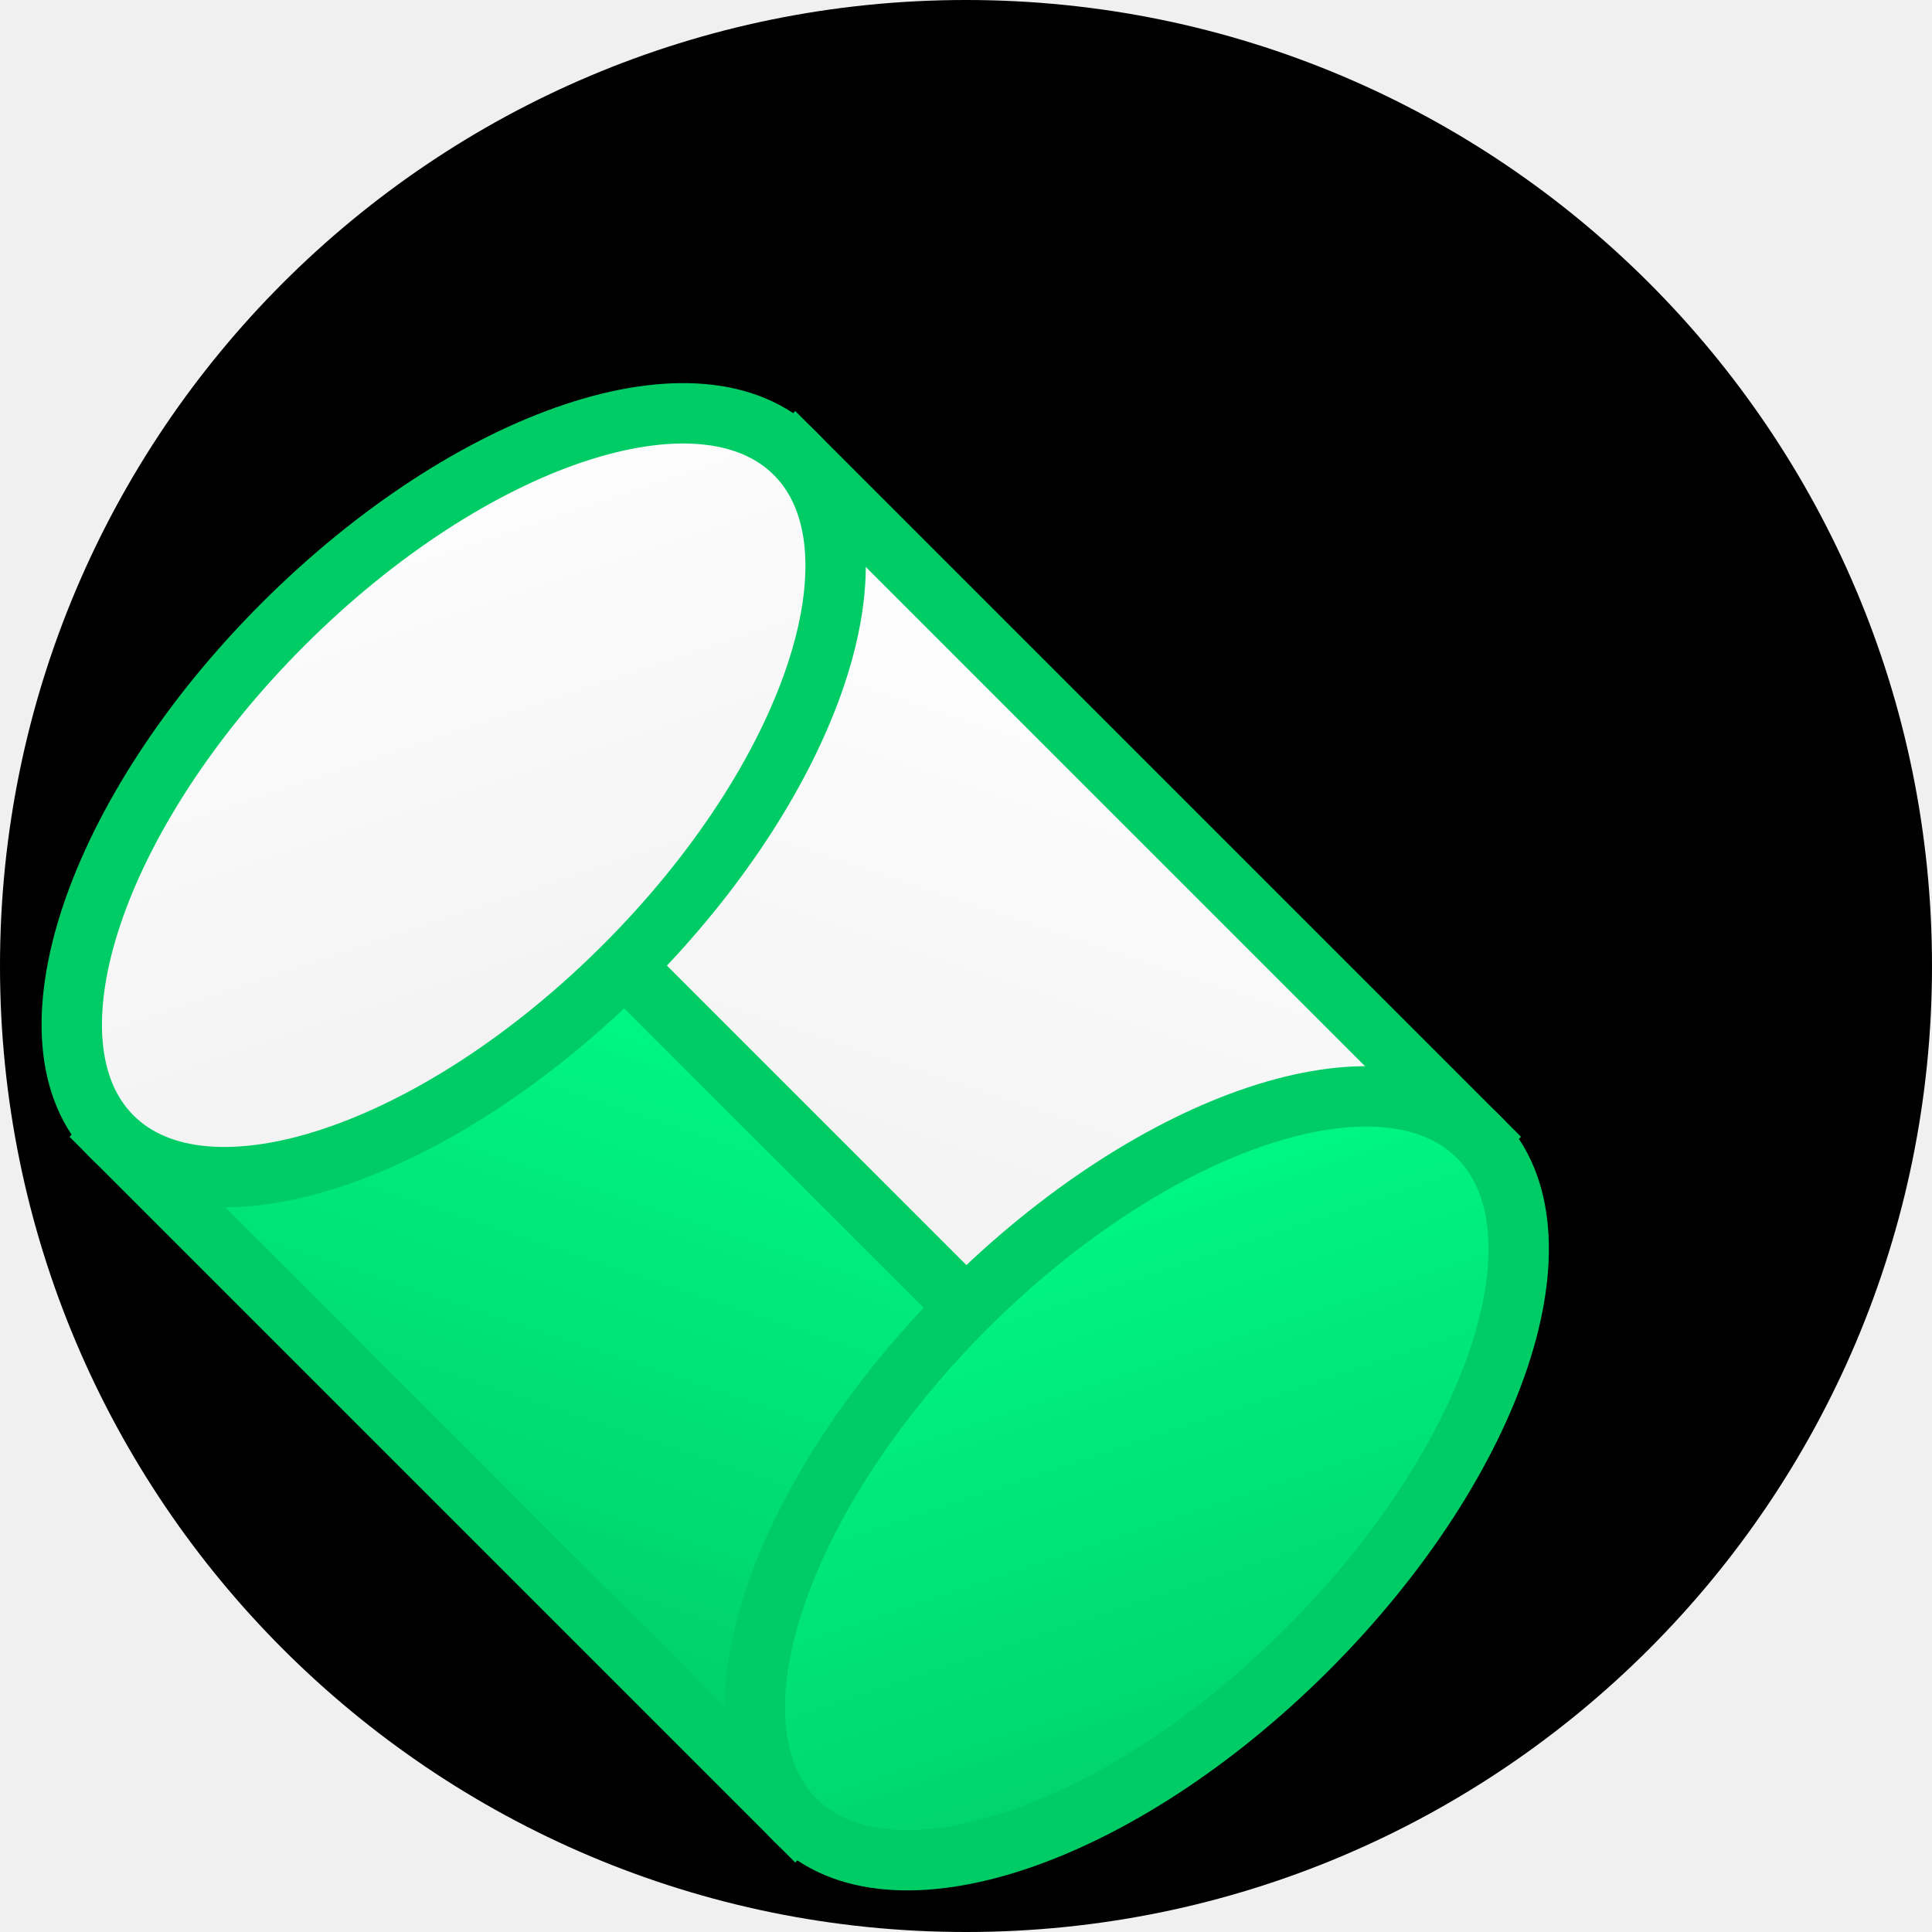
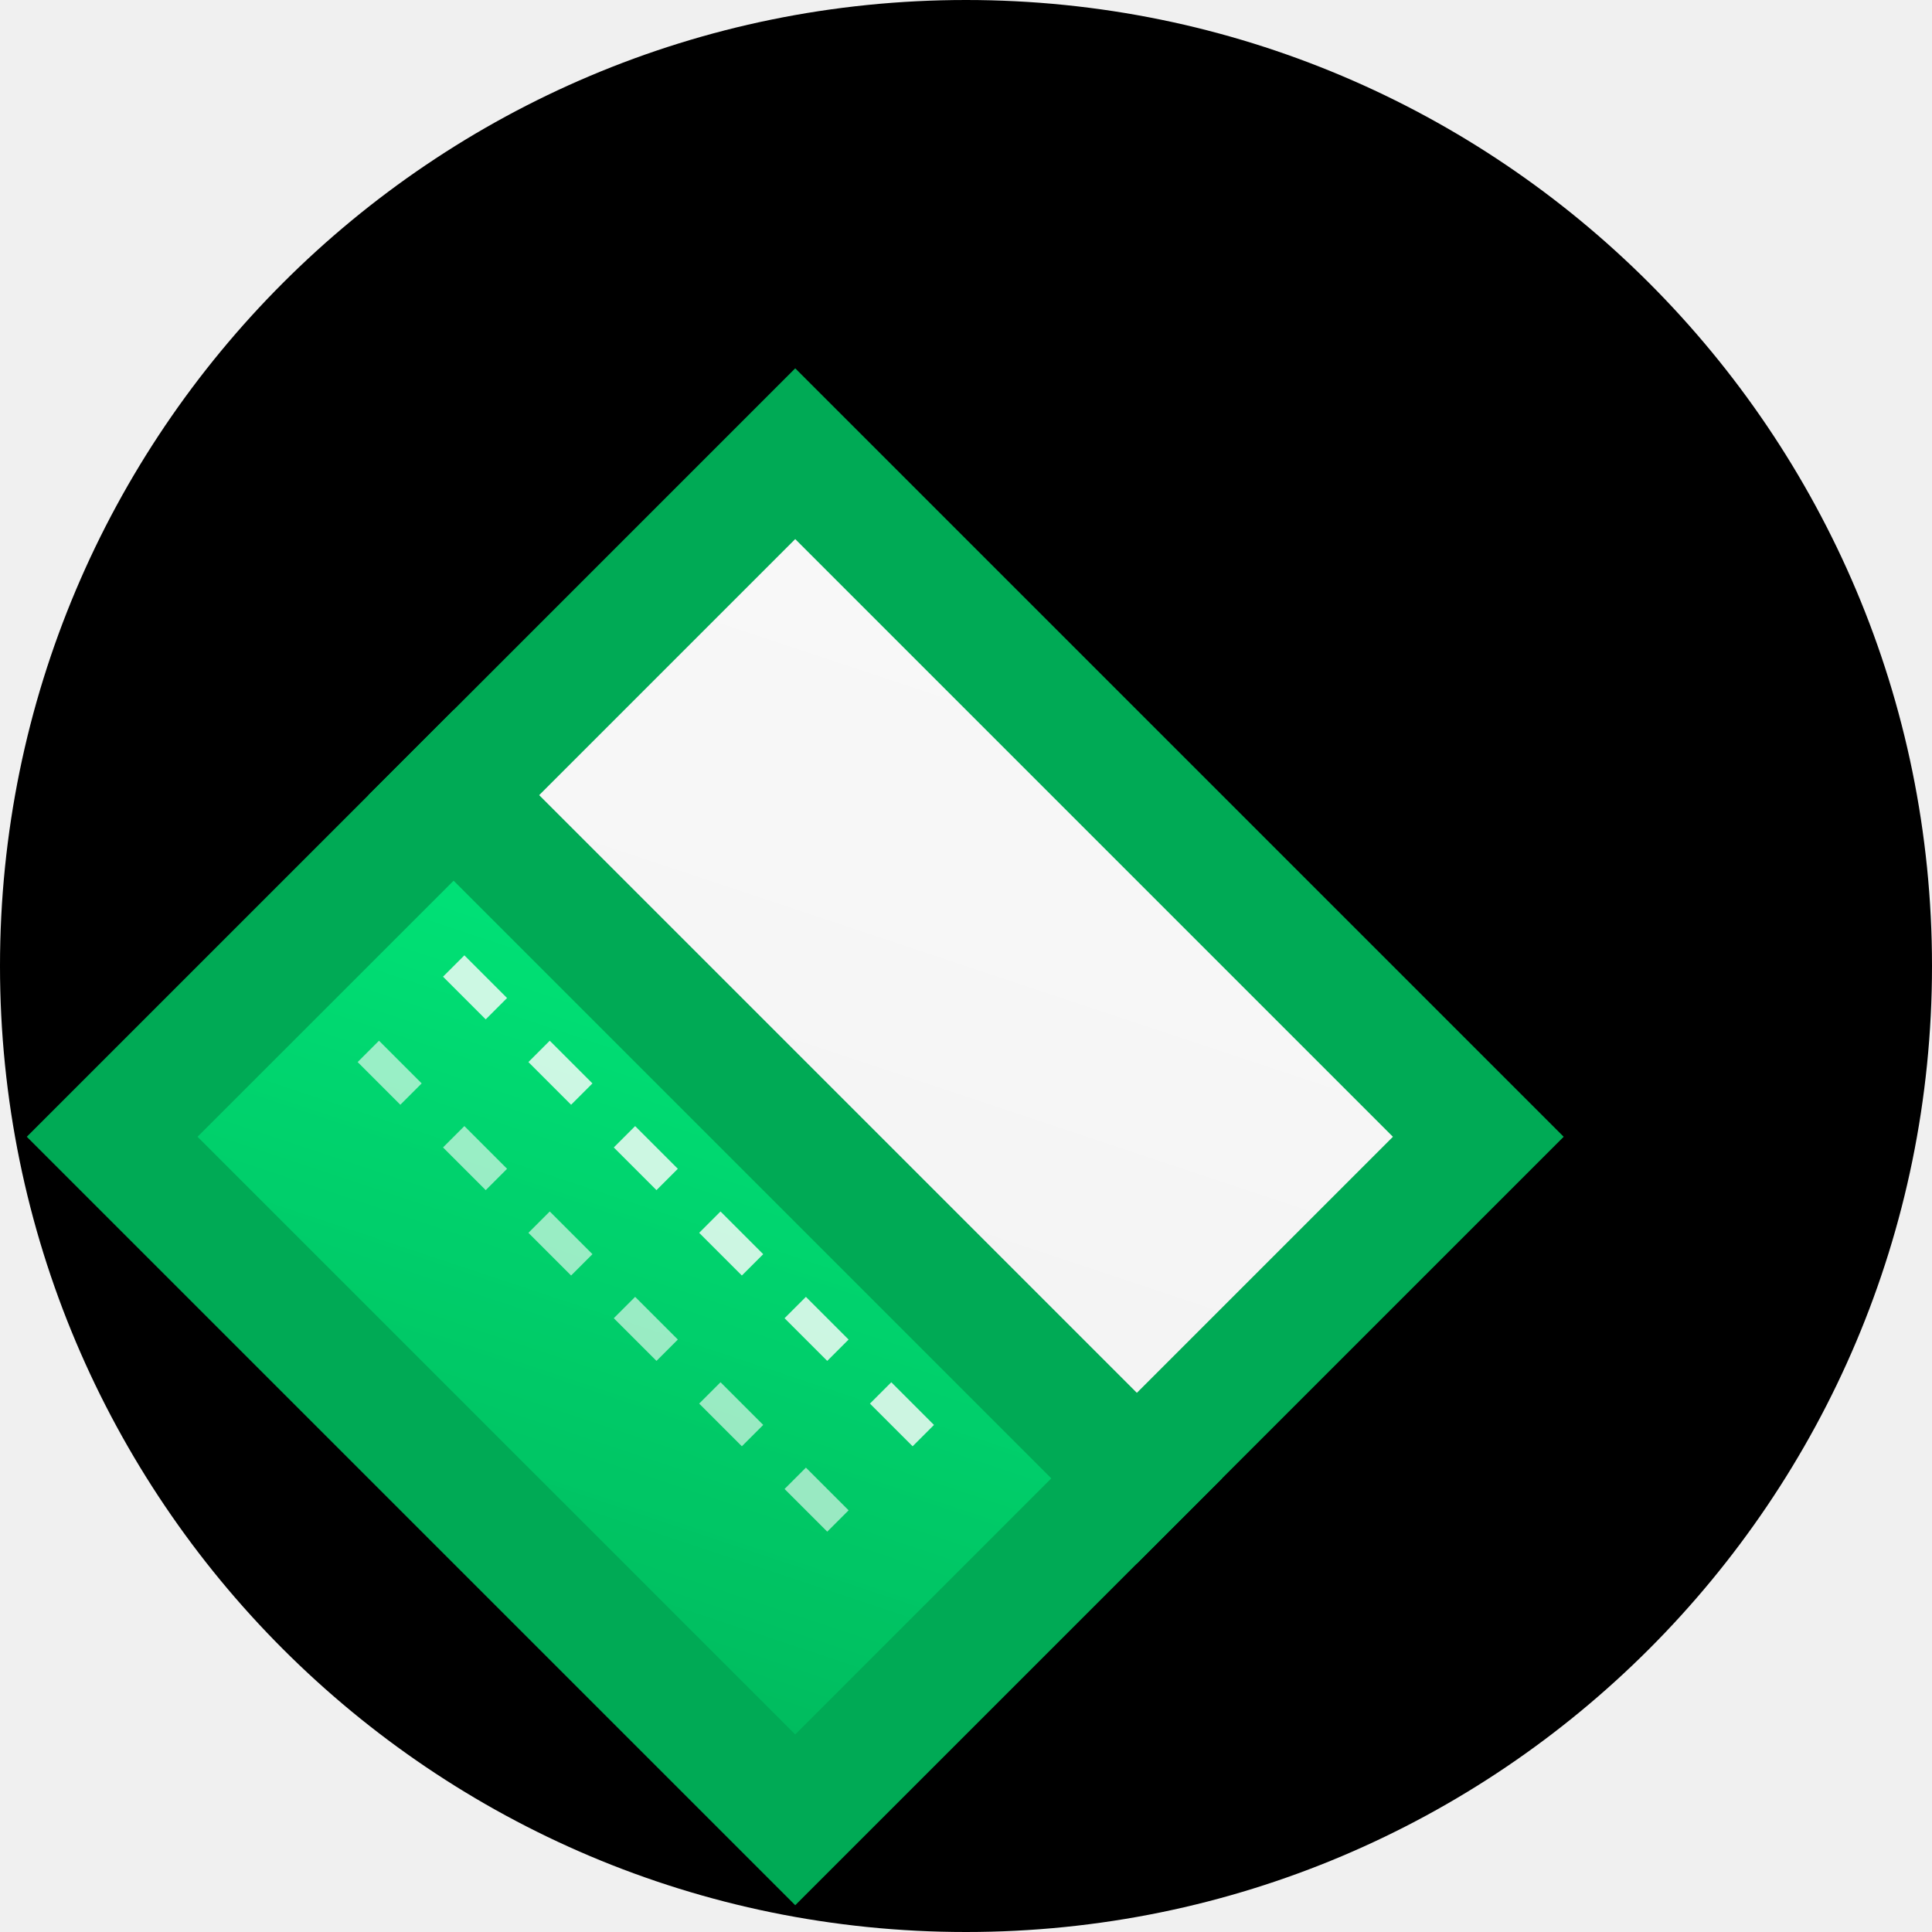
<svg xmlns="http://www.w3.org/2000/svg" width="32" height="32" viewBox="0 0 32 32">
  <defs>
    <linearGradient id="whiteGradient" x1="0%" y1="0%" x2="100%" y2="100%">
      <stop offset="0%" style="stop-color:#ffffff;stop-opacity:1" />
-       <stop offset="100%" style="stop-color:#f0f0f0;stop-opacity:1" />
+       <stop offset="100%" style="stop-color:#f8f8f8;stop-opacity:1" />
    </linearGradient>
    <linearGradient id="greenGradient" x1="0%" y1="0%" x2="100%" y2="100%">
      <stop offset="0%" style="stop-color:#00ff88;stop-opacity:1" />
      <stop offset="100%" style="stop-color:#00cc66;stop-opacity:1" />
    </linearGradient>
+     <linearGradient id="greenShadow" x1="0%" y1="0%" x2="100%" y2="100%">
+       <stop offset="0%" style="stop-color:#00aa55;stop-opacity:1" />
+       <stop offset="100%" style="stop-color:#008844;stop-opacity:1" />
+     </linearGradient>
  </defs>
  <circle cx="16" cy="16" r="16" fill="#000000" />
  <g transform="rotate(45 16 16)">
-     <path d="M8 12 L24 12 L24 20 L8 20 Z" fill="url(#whiteGradient)" stroke="#00cc66" stroke-width="1" />
-     <path d="M8 20 L24 20 L24 28 L8 28 Z" fill="url(#greenGradient)" stroke="#00cc66" stroke-width="1" />
-     <ellipse cx="8" cy="20" rx="4" ry="8" fill="url(#whiteGradient)" stroke="#00cc66" stroke-width="1" />
-     <ellipse cx="24" cy="20" rx="4" ry="8" fill="url(#greenGradient)" stroke="#00cc66" stroke-width="1" />
+     <path d="M8 12 L24 12 L24 20 L8 20 Z" fill="url(#whiteGradient)" stroke="#00cc66" stroke-width="1.5" />
+     <path d="M8 20 L24 20 L24 28 L8 28 Z" fill="url(#greenGradient)" stroke="#00cc66" stroke-width="1.5" />
+     <path d="M8 20 L24 20 L24 28 L8 28 Z" fill="url(#greenShadow)" opacity="0.3" />
+     <line x1="10" y1="22" x2="22" y2="22" stroke="#ffffff" stroke-width="0.5" opacity="0.8" stroke-dasharray="1,1" />
+     <line x1="10" y1="24" x2="22" y2="24" stroke="#ffffff" stroke-width="0.5" opacity="0.6" stroke-dasharray="1,1" />
+     <path d="M8 12 L24 12 L24 20 L8 20 Z" fill="#e0e0e0" opacity="0.2" />
+   </g>
+   <g transform="rotate(45 16 16)">
+     <path d="M8 12 L24 12 L24 20 L8 20 Z" fill="none" stroke="#00aa55" stroke-width="2" />
+     <path d="M8 20 L24 20 L24 28 L8 28 Z" fill="none" stroke="#00aa55" stroke-width="2" />
  </g>
</svg>
